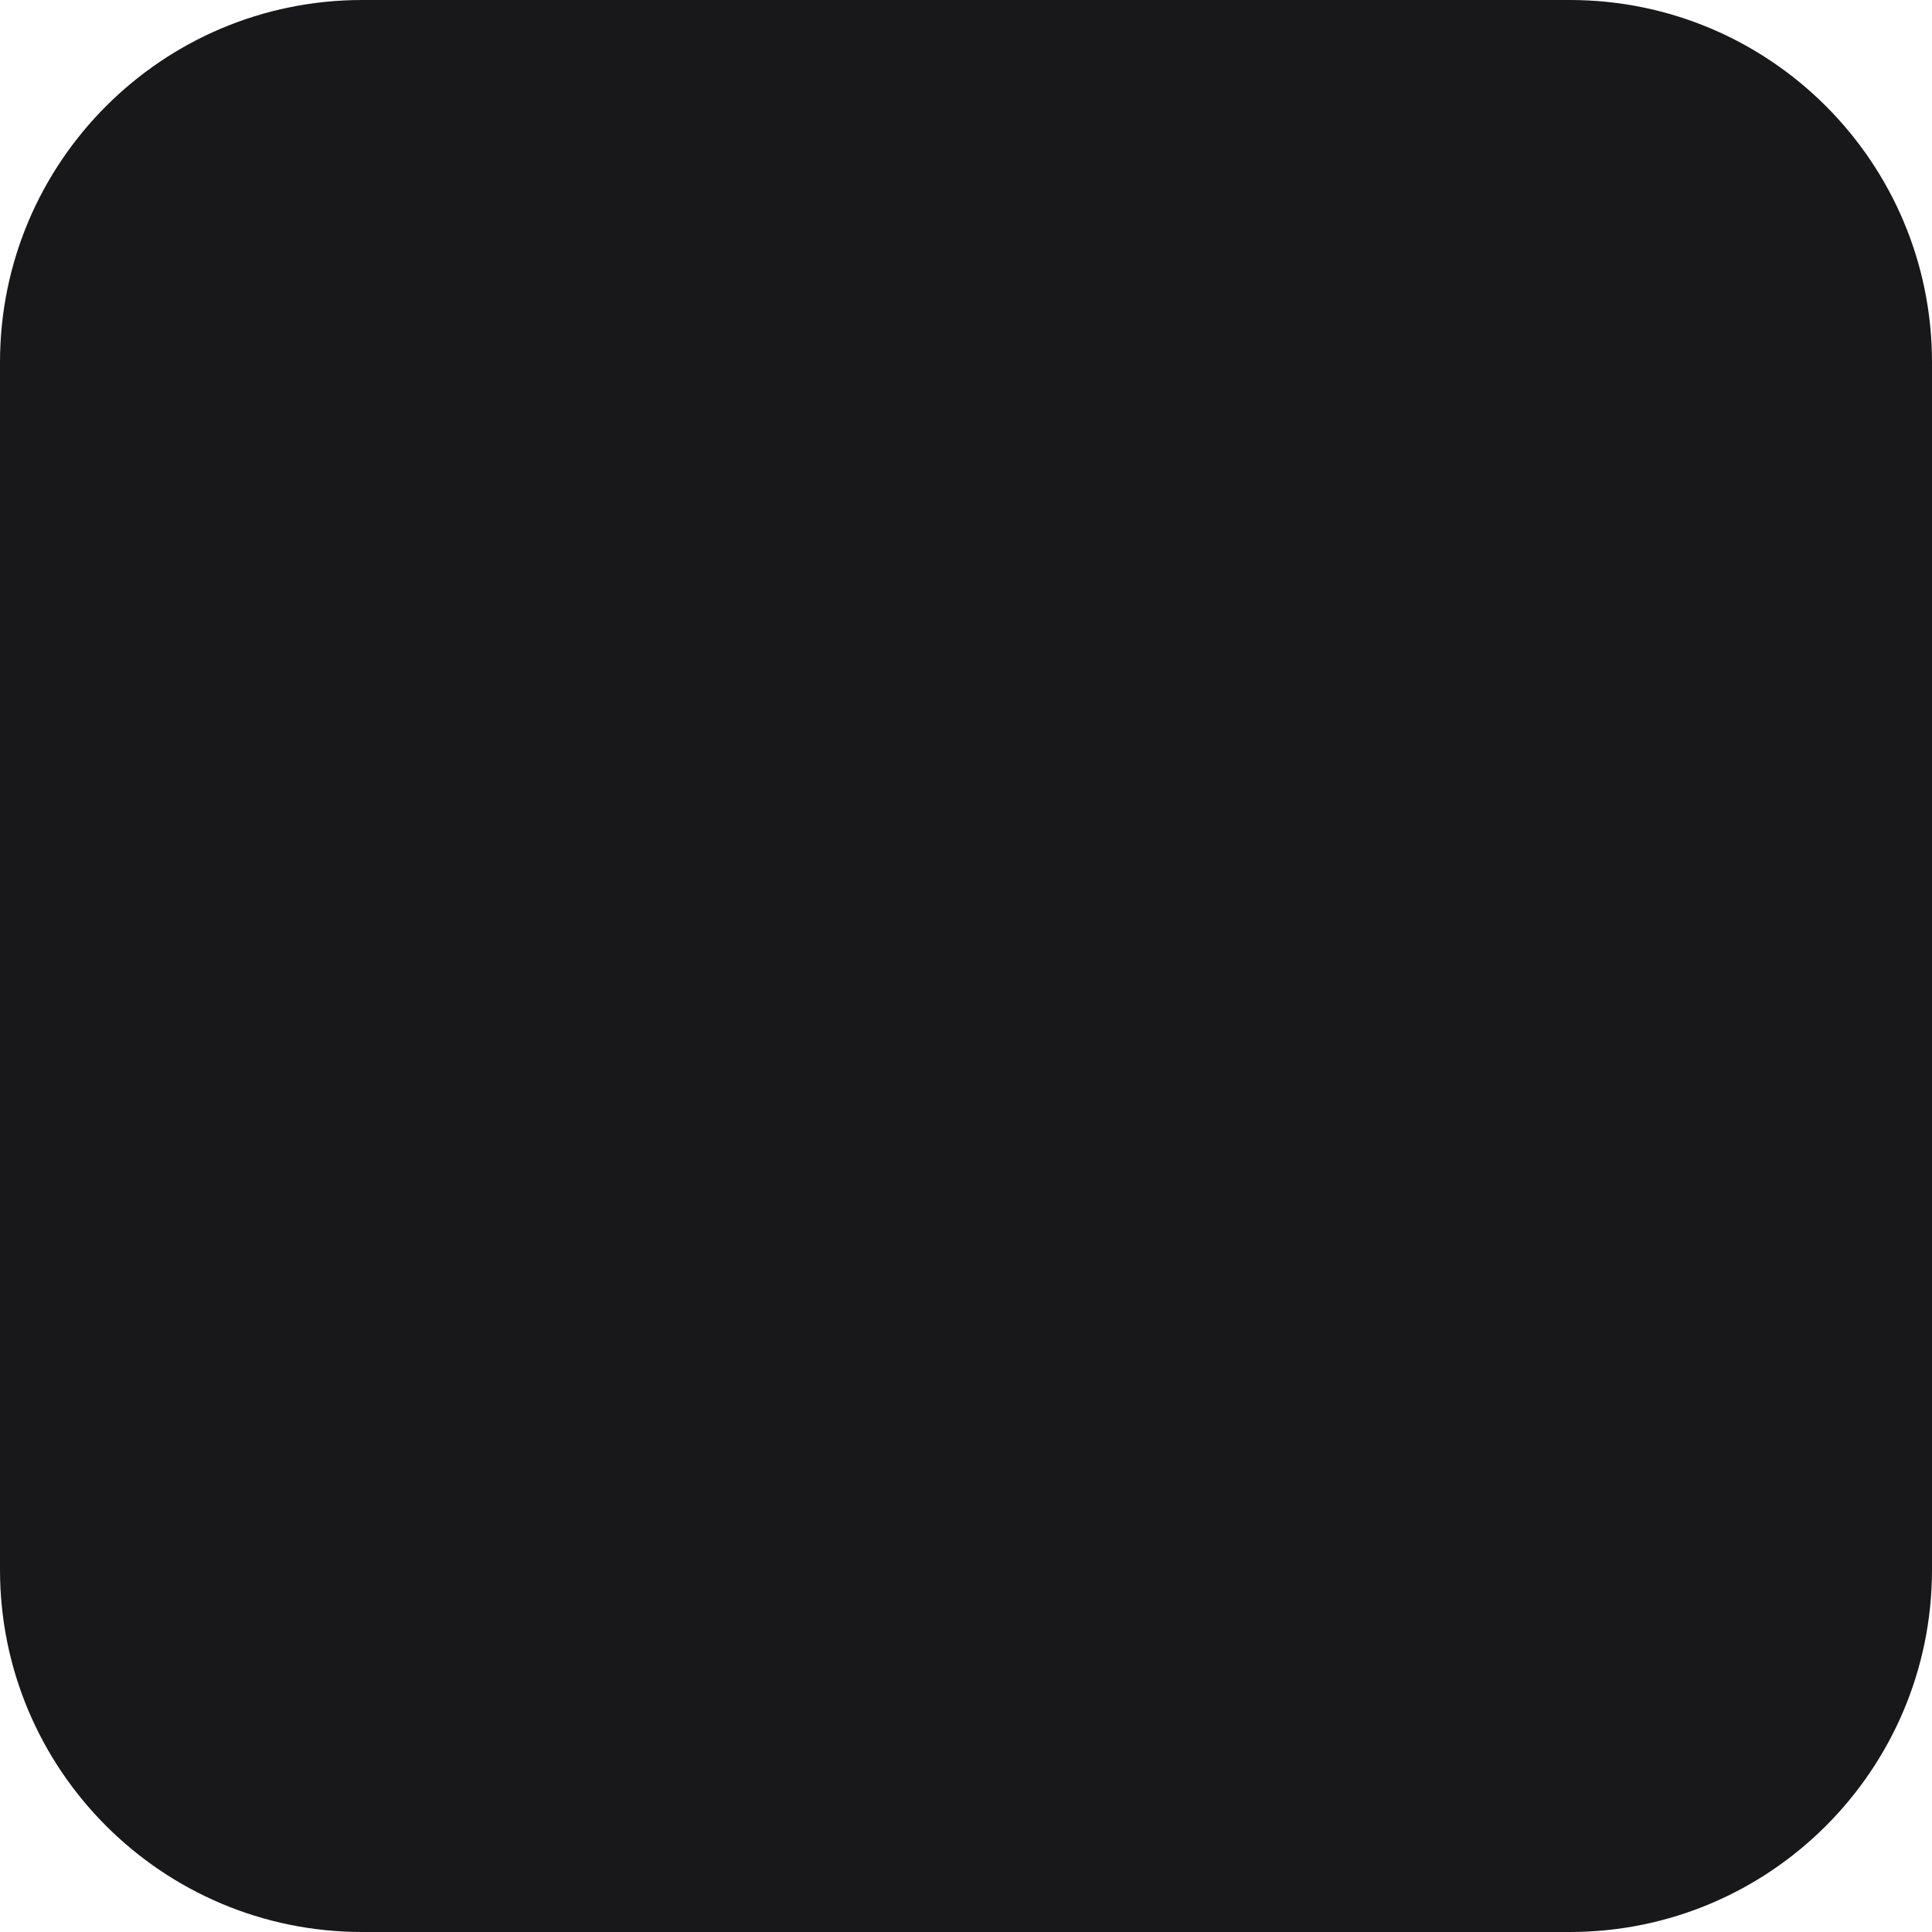
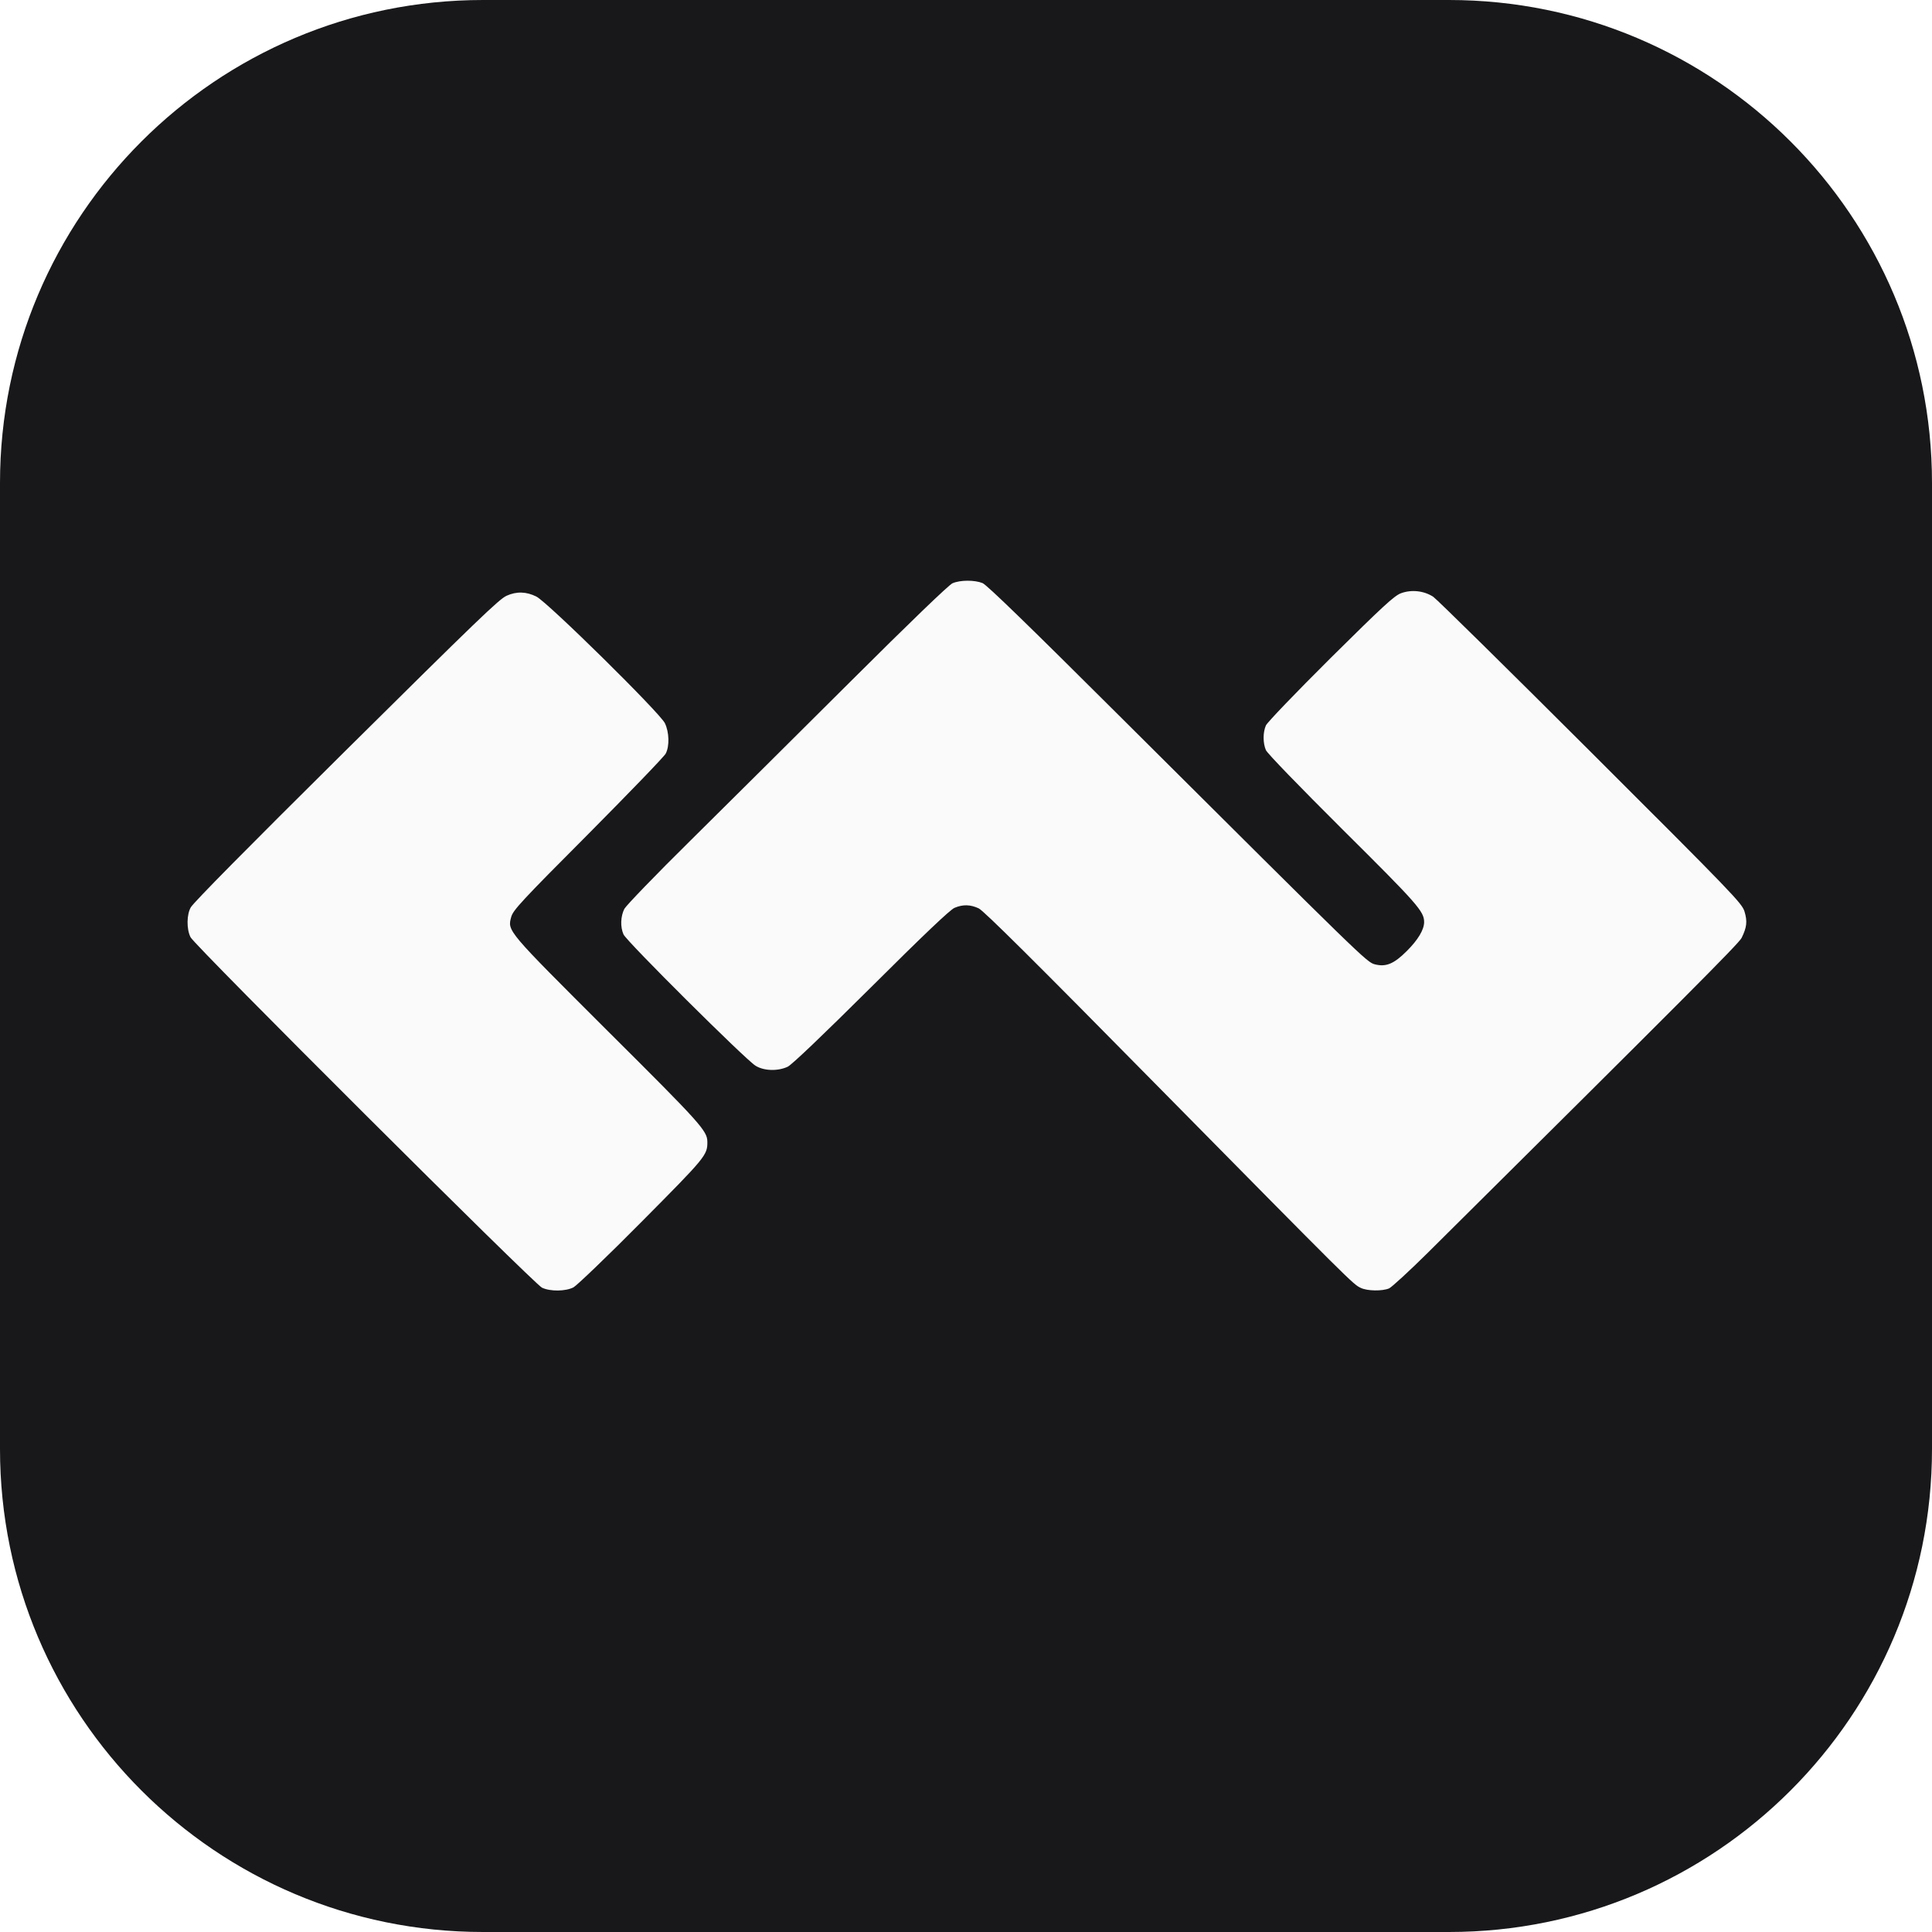
<svg xmlns="http://www.w3.org/2000/svg" width="32" height="32" viewBox="0 0 32 32">
-   <rect width="32" height="32" rx="6" fill="#18181b" />
-   <g transform="translate(0, 32) scale(0.032, -0.032)">
-     <path d="M4920 7264 c-21 -9 -251 -230 -605 -583 -313 -312 -738 -734 -943 -937 -208 -205 -382 -386 -393 -406 -22 -44 -25 -106 -5 -151 16 -39 723 -742 781 -777 50 -31 132 -33 190 -6 26 13 201 180 495 472 308 307 467 458 492 468 49 21 94 20 143 -3 29 -13 333 -315 1059 -1052 1152 -1168 1156 -1172 1201 -1193 39 -19 128 -20 168 -3 15 7 119 102 230 212 1499 1488 1838 1827 1855 1861 31 63 35 98 17 157 -16 49 -64 100 -909 943 -491 490 -910 903 -932 918 -55 36 -129 44 -191 21 -40 -15 -106 -76 -417 -384 -208 -207 -374 -380 -382 -398 -18 -41 -18 -104 0 -146 8 -19 198 -215 456 -472 441 -438 480 -482 480 -545 0 -45 -36 -105 -102 -171 -77 -77 -124 -96 -190 -79 -48 13 -65 30 -1498 1457 -548 546 -796 787 -822 798 -47 19 -132 19 -178 -1z" fill="#fafafa" />
+   <rect width="32" height="32" rx="8" ry="8" fill="#18181b" />
+   <g transform="translate(2, 2)">
+     <svg width="28" height="28" viewBox="0 0 1000 1000">
+       <g transform="translate(0, 1000) scale(0.1, -0.1)">
+         <path d="M4920 7264 c-21 -9 -251 -230 -605 -583 -313 -312 -738 -734 -943 -937 -208 -205 -382 -386 -393 -406 -22 -44 -25 -106 -5 -151 16 -39 723 -742 781 -777 50 -31 132 -33 190 -6 26 13 201 180 495 472 308 307 467 458 492 468 49 21 94 20 143 -3 29 -13 333 -315 1059 -1052 1152 -1168 1156 -1172 1201 -1193 39 -19 128 -20 168 -3 15 7 119 102 230 212 1499 1488 1838 1827 1855 1861 31 63 35 98 17 157 -16 49 -64 100 -909 943 -491 490 -910 903 -932 918 -55 36 -129 44 -191 21 -40 -15 -106 -76 -417 -384 -208 -207 -374 -380 -382 -398 -18 -41 -18 -104 0 -146 8 -19 198 -215 456 -472 441 -438 480 -482 480 -545 0 -45 -36 -105 -102 -171 -77 -77 -124 -96 -190 -79 -48 13 -65 30 -1498 1457 -548 546 -796 787 -822 798 -47 19 -132 19 -178 -1z M2282 7190 c-44 -20 -171 -142 -961 -925 -582 -577 -883 -882 -906 -917 -25 -41 -27 -129 -2 -178 24 -49 2032 -2051 2079 -2073 49 -23 139 -22 186 2 20 11 202 185 403 388 380 383 390 394 389 474 -1 64 -38 106 -589 654 -601 600 -594 591 -571 676 11 39 59 92 455 489 243 245 450 459 459 477 23 45 20 127 -5 179 -29 61 -694 716 -760 749 -59 30 -118 32 -177 5z" fill="#fafafa" />
+       </g>
+     </svg>
  </g>
</svg>
